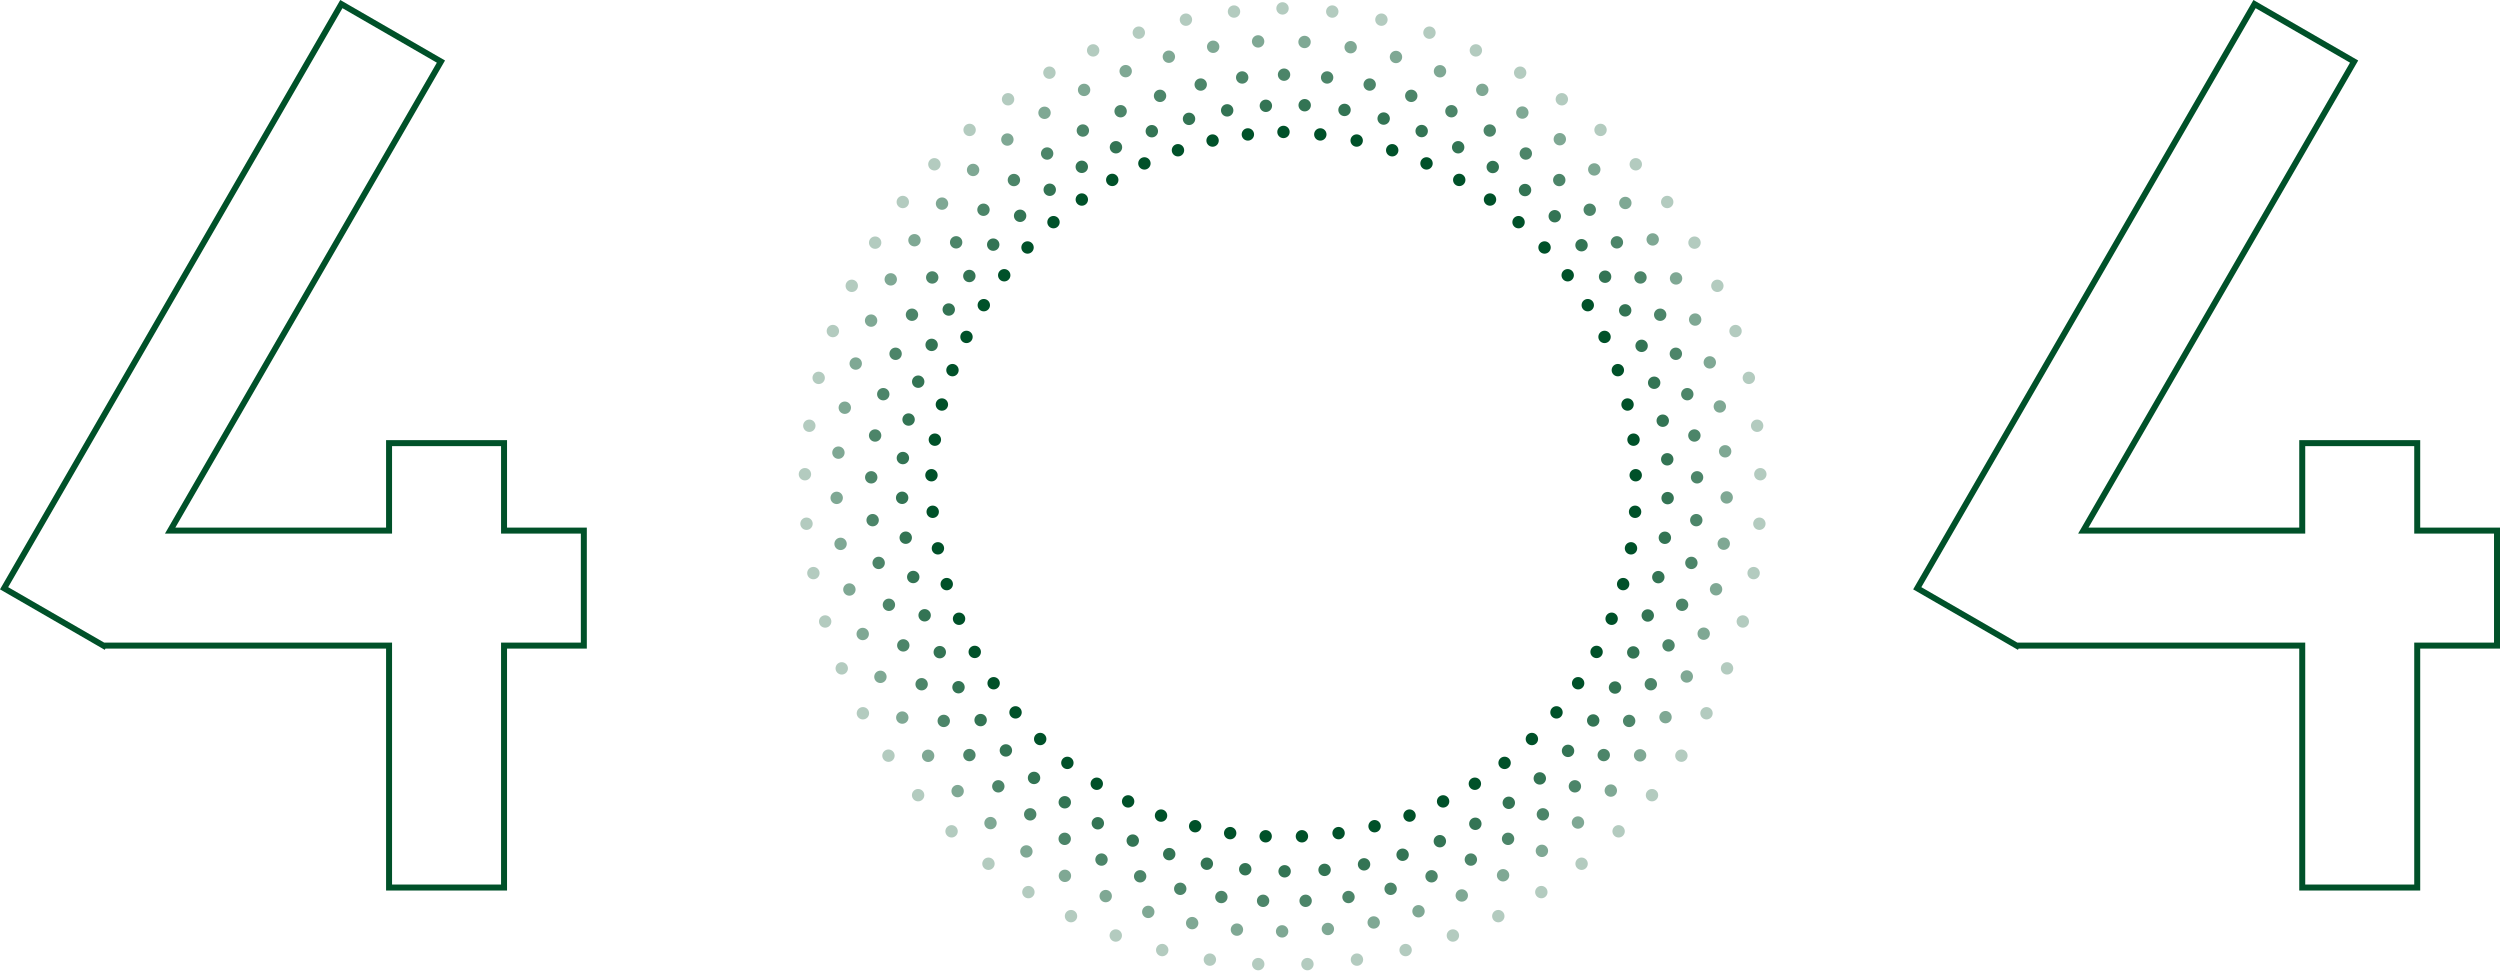
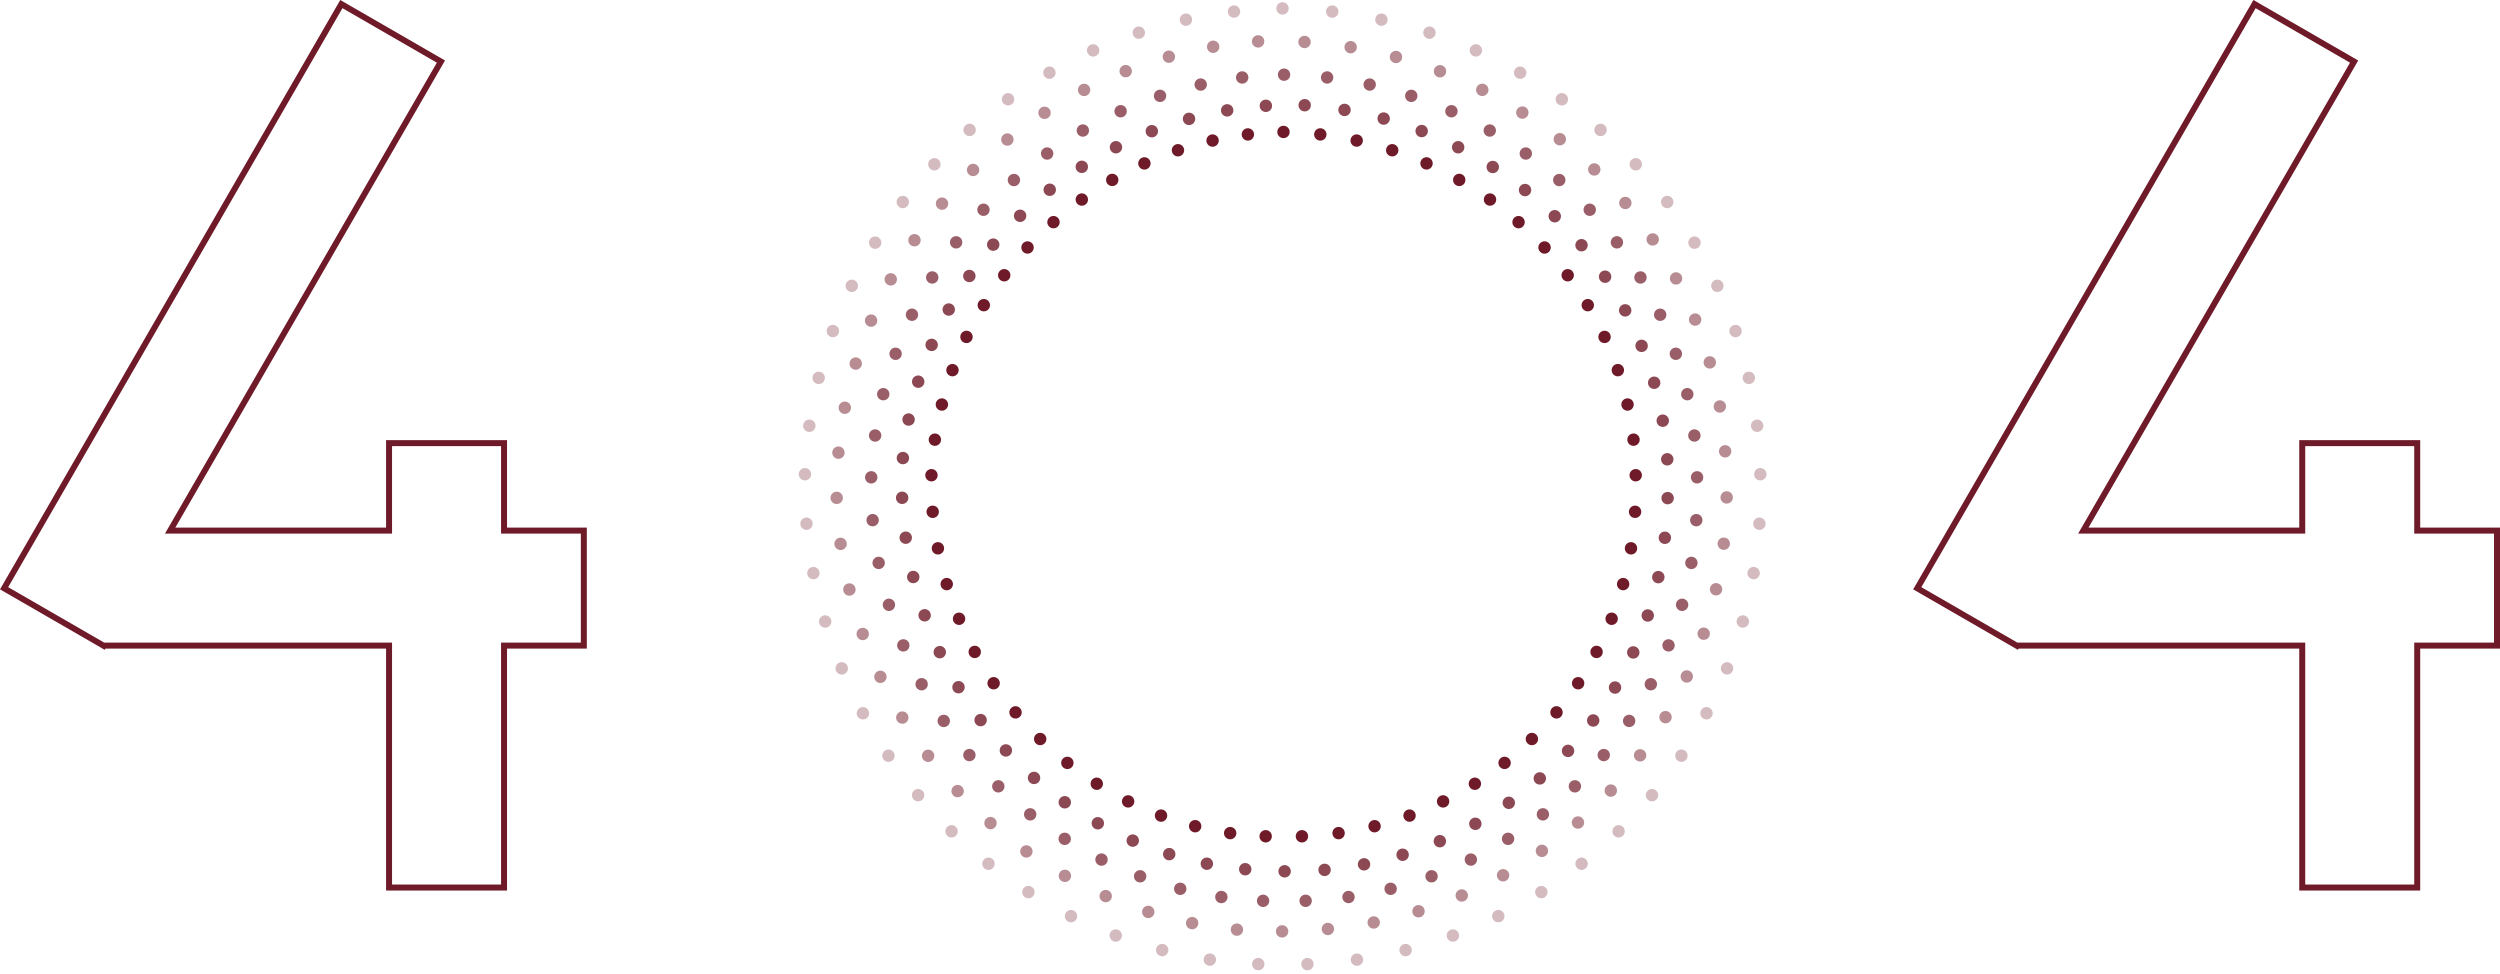
<svg xmlns="http://www.w3.org/2000/svg" width="835px" height="325px" viewBox="0 0 835 325" version="1.1">
  <defs />
  <g id="404" stroke="none" stroke-width="1" fill="none" fill-rule="evenodd">
    <g id="Group-29">
-       <g id="Oval-6-Copy-70" transform="translate(266, 0)" fill="#005129">
+       <g id="Oval-6-Copy-70" transform="translate(266, 0)" fill="#6F1A28">
        <g id="Group-12" opacity="0.8" transform="translate(33, 33)">
          <ellipse id="Path" cx="136.765" cy="2.143" rx="2.074" ry="2.074" />
          <ellipse id="Path" cx="150.071" cy="3.715" rx="2.074" ry="2.074" />
          <ellipse id="Path" cx="163.142" cy="6.601" rx="2.074" ry="2.074" />
          <ellipse id="Path" cx="175.839" cy="10.772" rx="2.074" ry="2.074" />
          <ellipse id="Path" cx="188.029" cy="16.183" rx="2.074" ry="2.074" />
          <ellipse id="Path" cx="199.581" cy="22.777" rx="2.074" ry="2.074" />
          <ellipse id="Path" cx="210.364" cy="30.476" rx="2.074" ry="2.074" />
          <ellipse id="Path" cx="220.288" cy="39.219" rx="2.074" ry="2.074" />
          <ellipse id="Path" cx="229.231" cy="48.901" rx="2.074" ry="2.074" />
          <ellipse id="Path" cx="237.101" cy="59.42" rx="2.074" ry="2.074" />
          <ellipse id="Path" cx="243.813" cy="70.662" rx="2.074" ry="2.074" />
          <ellipse id="Path" cx="249.296" cy="82.51" rx="2.074" ry="2.074" />
          <ellipse id="Path" cx="253.493" cy="94.838" rx="2.074" ry="2.074" />
          <ellipse id="Path" cx="256.358" cy="107.515" rx="2.074" ry="2.074" />
          <ellipse id="Path" cx="257.862" cy="120.407" rx="2.074" ry="2.074" />
          <ellipse id="Path" cx="257.988" cy="133.376" rx="2.074" ry="2.074" />
          <ellipse id="Path" cx="257.064" cy="146.615" rx="2.074" ry="2.074" />
          <ellipse id="Path" cx="254.88" cy="159.764" rx="2.074" ry="2.074" />
          <ellipse id="Path" cx="251.35" cy="172.574" rx="2.074" ry="2.074" />
          <ellipse id="Path" cx="246.512" cy="184.91" rx="2.074" ry="2.074" />
          <ellipse id="Path" cx="240.417" cy="196.639" rx="2.074" ry="2.074" />
          <ellipse id="Path" cx="233.129" cy="207.639" rx="2.074" ry="2.074" />
          <ellipse id="Path" cx="224.725" cy="217.791" rx="2.074" ry="2.074" />
          <ellipse id="Path" cx="215.295" cy="226.99" rx="2.074" ry="2.074" />
          <ellipse id="Path" cx="204.939" cy="235.137" rx="2.074" ry="2.074" />
          <ellipse id="Path" cx="193.766" cy="242.145" rx="2.074" ry="2.074" />
          <ellipse id="Path" cx="181.911" cy="247.957" rx="2.074" ry="2.074" />
          <ellipse id="Path" cx="169.472" cy="252.485" rx="2.074" ry="2.074" />
          <ellipse id="Path" cx="156.593" cy="255.69" rx="2.074" ry="2.074" />
          <ellipse id="Path" cx="143.409" cy="257.539" rx="2.074" ry="2.074" />
          <ellipse id="Path" cx="130.062" cy="258.013" rx="2.074" ry="2.074" />
          <ellipse id="Path" cx="116.908" cy="257.324" rx="2.074" ry="2.074" />
          <ellipse id="Path" cx="104.089" cy="255.479" rx="2.074" ry="2.074" />
          <ellipse id="Path" cx="91.522" cy="252.28" rx="2.074" ry="2.074" />
          <ellipse id="Path" cx="79.341" cy="247.761" rx="2.074" ry="2.074" />
          <ellipse id="Path" cx="67.675" cy="241.971" rx="2.074" ry="2.074" />
          <ellipse id="Path" cx="56.635" cy="234.958" rx="2.074" ry="2.074" />
          <ellipse id="Path" cx="46.368" cy="226.826" rx="2.074" ry="2.074" />
          <ellipse id="Path" cx="36.965" cy="217.644" rx="2.074" ry="2.074" />
          <ellipse id="Path" cx="28.526" cy="207.509" rx="2.074" ry="2.074" />
          <ellipse id="Path" cx="21.14" cy="196.529" rx="2.074" ry="2.074" />
          <ellipse id="Path" cx="14.885" cy="184.82" rx="2.074" ry="2.074" />
          <ellipse id="Path" cx="9.829" cy="172.506" rx="2.074" ry="2.074" />
          <ellipse id="Path" cx="6.024" cy="159.718" rx="2.074" ry="2.074" />
          <ellipse id="Path" cx="3.512" cy="146.591" rx="2.074" ry="2.074" />
          <ellipse id="Path" cx="2.318" cy="133.265" rx="2.074" ry="2.074" />
          <ellipse id="Path" cx="2.564" cy="119.99" rx="2.074" ry="2.074" />
          <ellipse id="Path" cx="4.468" cy="107.127" rx="2.074" ry="2.074" />
          <ellipse id="Path" cx="7.681" cy="94.482" rx="2.074" ry="2.074" />
          <ellipse id="Path" cx="12.168" cy="82.191" rx="2.074" ry="2.074" />
          <ellipse id="Path" cx="17.882" cy="70.382" rx="2.074" ry="2.074" />
          <ellipse id="Path" cx="24.762" cy="59.182" rx="2.074" ry="2.074" />
          <ellipse id="Path" cx="32.736" cy="48.709" rx="2.074" ry="2.074" />
          <ellipse id="Path" cx="41.718" cy="39.074" rx="2.074" ry="2.074" />
          <ellipse id="Path" cx="51.613" cy="30.379" rx="2.074" ry="2.074" />
          <ellipse id="Path" cx="62.318" cy="22.717" rx="2.074" ry="2.074" />
          <ellipse id="Path" cx="73.731" cy="16.182" rx="2.074" ry="2.074" />
          <ellipse id="Path" cx="85.71" cy="10.821" rx="2.074" ry="2.074" />
          <ellipse id="Path" cx="98.136" cy="6.7" rx="2.074" ry="2.074" />
          <ellipse id="Path" cx="110.877" cy="3.862" rx="2.074" ry="2.074" />
          <ellipse id="Path" cx="123.799" cy="2.338" rx="2.074" ry="2.074" />
        </g>
        <g id="Group-10" opacity="0.7" transform="translate(22, 22)">
          <ellipse id="Path" cx="140.871" cy="2.939" rx="2.069" ry="2.069" />
          <ellipse id="Path" cx="155.261" cy="3.875" rx="2.069" ry="2.069" />
          <ellipse id="Path" cx="169.476" cy="6.242" rx="2.069" ry="2.069" />
          <ellipse id="Path" cx="183.365" cy="10.013" rx="2.069" ry="2.069" />
          <ellipse id="Path" cx="196.781" cy="15.15" rx="2.069" ry="2.069" />
          <ellipse id="Path" cx="209.581" cy="21.597" rx="2.069" ry="2.069" />
          <ellipse id="Path" cx="221.621" cy="29.278" rx="2.069" ry="2.069" />
          <ellipse id="Path" cx="232.796" cy="38.133" rx="2.069" ry="2.069" />
          <ellipse id="Path" cx="242.974" cy="48.056" rx="2.069" ry="2.069" />
          <ellipse id="Path" cx="252.046" cy="58.939" rx="2.069" ry="2.069" />
          <ellipse id="Path" cx="259.917" cy="70.669" rx="2.069" ry="2.069" />
          <ellipse id="Path" cx="266.503" cy="83.121" rx="2.069" ry="2.069" />
          <ellipse id="Path" cx="271.734" cy="96.164" rx="2.069" ry="2.069" />
          <ellipse id="Path" cx="275.556" cy="109.657" rx="2.069" ry="2.069" />
          <ellipse id="Path" cx="277.926" cy="123.46" rx="2.069" ry="2.069" />
          <ellipse id="Path" cx="278.822" cy="137.425" rx="2.069" ry="2.069" />
          <ellipse id="Path" cx="278.56" cy="151.733" rx="2.069" ry="2.069" />
          <ellipse id="Path" cx="276.924" cy="166.012" rx="2.069" ry="2.069" />
          <ellipse id="Path" cx="273.824" cy="180.003" rx="2.069" ry="2.069" />
          <ellipse id="Path" cx="269.292" cy="193.557" rx="2.069" ry="2.069" />
          <ellipse id="Path" cx="263.375" cy="206.531" rx="2.069" ry="2.069" />
          <ellipse id="Path" cx="256.137" cy="218.786" rx="2.069" ry="2.069" />
          <ellipse id="Path" cx="247.654" cy="230.193" rx="2.069" ry="2.069" />
          <ellipse id="Path" cx="238.016" cy="240.632" rx="2.069" ry="2.069" />
          <ellipse id="Path" cx="227.326" cy="249.99" rx="2.069" ry="2.069" />
          <ellipse id="Path" cx="215.696" cy="258.17" rx="2.069" ry="2.069" />
          <ellipse id="Path" cx="203.266" cy="265.1" rx="2.069" ry="2.069" />
          <ellipse id="Path" cx="190.141" cy="270.68" rx="2.069" ry="2.069" />
          <ellipse id="Path" cx="176.471" cy="274.862" rx="2.069" ry="2.069" />
          <ellipse id="Path" cx="162.4" cy="277.602" rx="2.069" ry="2.069" />
          <ellipse id="Path" cx="148.079" cy="278.87" rx="2.069" ry="2.069" />
          <ellipse id="Path" cx="133.874" cy="278.87" rx="2.069" ry="2.069" />
          <ellipse id="Path" cx="119.938" cy="277.602" rx="2.069" ry="2.069" />
          <ellipse id="Path" cx="106.201" cy="274.862" rx="2.069" ry="2.069" />
          <ellipse id="Path" cx="92.809" cy="270.68" rx="2.069" ry="2.069" />
          <ellipse id="Path" cx="79.904" cy="265.1" rx="2.069" ry="2.069" />
          <ellipse id="Path" cx="67.61" cy="258.17" rx="2.069" ry="2.069" />
          <ellipse id="Path" cx="56.087" cy="249.99" rx="2.069" ry="2.069" />
          <ellipse id="Path" cx="45.439" cy="240.632" rx="2.069" ry="2.069" />
          <ellipse id="Path" cx="35.78" cy="230.193" rx="2.069" ry="2.069" />
          <ellipse id="Path" cx="27.212" cy="218.786" rx="2.069" ry="2.069" />
          <ellipse id="Path" cx="19.825" cy="206.531" rx="2.069" ry="2.069" />
          <ellipse id="Path" cx="13.699" cy="193.557" rx="2.069" ry="2.069" />
          <ellipse id="Path" cx="8.898" cy="180.003" rx="2.069" ry="2.069" />
          <ellipse id="Path" cx="5.474" cy="166.012" rx="2.069" ry="2.069" />
          <ellipse id="Path" cx="3.461" cy="151.733" rx="2.069" ry="2.069" />
          <ellipse id="Path" cx="2.992" cy="137.425" rx="2.069" ry="2.069" />
          <ellipse id="Path" cx="4.289" cy="123.46" rx="2.069" ry="2.069" />
          <ellipse id="Path" cx="7.011" cy="109.657" rx="2.069" ry="2.069" />
          <ellipse id="Path" cx="11.13" cy="96.164" rx="2.069" ry="2.069" />
          <ellipse id="Path" cx="16.6" cy="83.121" rx="2.069" ry="2.069" />
          <ellipse id="Path" cx="23.365" cy="70.669" rx="2.069" ry="2.069" />
          <ellipse id="Path" cx="31.353" cy="58.939" rx="2.069" ry="2.069" />
          <ellipse id="Path" cx="40.479" cy="48.056" rx="2.069" ry="2.069" />
          <ellipse id="Path" cx="50.646" cy="38.133" rx="2.069" ry="2.069" />
          <ellipse id="Path" cx="61.746" cy="29.278" rx="2.069" ry="2.069" />
          <ellipse id="Path" cx="73.676" cy="21.597" rx="2.069" ry="2.069" />
          <ellipse id="Path" cx="86.287" cy="15.15" rx="2.069" ry="2.069" />
          <ellipse id="Path" cx="99.453" cy="10.013" rx="2.069" ry="2.069" />
          <ellipse id="Path" cx="113.036" cy="6.242" rx="2.069" ry="2.069" />
          <ellipse id="Path" cx="126.891" cy="3.875" rx="2.069" ry="2.069" />
        </g>
        <g id="Group-9" opacity="0.5" transform="translate(11, 11)">
          <ellipse id="Path" cx="143.211" cy="2.828" rx="2.07" ry="2.07" />
          <ellipse id="Path" cx="158.718" cy="3.02" rx="2.07" ry="2.07" />
          <ellipse id="Path" cx="174.12" cy="4.761" rx="2.07" ry="2.07" />
          <ellipse id="Path" cx="189.255" cy="8.033" rx="2.07" ry="2.07" />
          <ellipse id="Path" cx="203.961" cy="12.8" rx="2.07" ry="2.07" />
          <ellipse id="Path" cx="218.083" cy="19.013" rx="2.07" ry="2.07" />
          <ellipse id="Path" cx="231.462" cy="26.596" rx="2.07" ry="2.07" />
          <ellipse id="Path" cx="243.979" cy="35.493" rx="2.07" ry="2.07" />
          <ellipse id="Path" cx="255.488" cy="45.593" rx="2.07" ry="2.07" />
          <ellipse id="Path" cx="265.865" cy="56.792" rx="2.07" ry="2.07" />
          <ellipse id="Path" cx="275.002" cy="68.969" rx="2.07" ry="2.07" />
          <ellipse id="Path" cx="282.802" cy="81.995" rx="2.07" ry="2.07" />
          <ellipse id="Path" cx="289.181" cy="95.734" rx="2.07" ry="2.07" />
          <ellipse id="Path" cx="294.072" cy="110.039" rx="2.07" ry="2.07" />
          <ellipse id="Path" cx="297.424" cy="124.758" rx="2.07" ry="2.07" />
          <ellipse id="Path" cx="299.202" cy="139.736" rx="2.07" ry="2.07" />
          <ellipse id="Path" cx="299.712" cy="155.141" rx="2.07" ry="2.07" />
          <ellipse id="Path" cx="298.733" cy="170.592" rx="2.07" ry="2.07" />
          <ellipse id="Path" cx="296.166" cy="185.816" rx="2.07" ry="2.07" />
          <ellipse id="Path" cx="292.036" cy="200.651" rx="2.07" ry="2.07" />
          <ellipse id="Path" cx="286.388" cy="214.94" rx="2.07" ry="2.07" />
          <ellipse id="Path" cx="279.283" cy="228.531" rx="2.07" ry="2.07" />
          <ellipse id="Path" cx="270.794" cy="241.281" rx="2.07" ry="2.07" />
          <ellipse id="Path" cx="261.012" cy="253.054" rx="2.07" ry="2.07" />
          <ellipse id="Path" cx="250.042" cy="263.725" rx="2.07" ry="2.07" />
          <ellipse id="Path" cx="237.998" cy="273.182" rx="2.07" ry="2.07" />
          <ellipse id="Path" cx="225.025" cy="281.34" rx="2.07" ry="2.07" />
          <ellipse id="Path" cx="211.233" cy="288.085" rx="2.07" ry="2.07" />
          <ellipse id="Path" cx="196.781" cy="293.358" rx="2.07" ry="2.07" />
          <ellipse id="Path" cx="181.819" cy="297.102" rx="2.07" ry="2.07" />
          <ellipse id="Path" cx="166.509" cy="299.277" rx="2.07" ry="2.07" />
          <ellipse id="Path" cx="151.227" cy="300.078" rx="2.07" ry="2.07" />
          <ellipse id="Path" cx="136.137" cy="299.496" rx="2.07" ry="2.07" />
          <ellipse id="Path" cx="121.182" cy="297.32" rx="2.07" ry="2.07" />
          <ellipse id="Path" cx="106.52" cy="293.573" rx="2.07" ry="2.07" />
          <ellipse id="Path" cx="92.306" cy="288.295" rx="2.07" ry="2.07" />
          <ellipse id="Path" cx="78.681" cy="281.531" rx="2.07" ry="2.07" />
          <ellipse id="Path" cx="65.815" cy="273.38" rx="2.07" ry="2.07" />
          <ellipse id="Path" cx="53.829" cy="263.912" rx="2.07" ry="2.07" />
          <ellipse id="Path" cx="42.851" cy="253.227" rx="2.07" ry="2.07" />
          <ellipse id="Path" cx="32.995" cy="241.438" rx="2.07" ry="2.07" />
          <ellipse id="Path" cx="24.367" cy="228.672" rx="2.07" ry="2.07" />
          <ellipse id="Path" cx="17.059" cy="215.062" rx="2.07" ry="2.07" />
          <ellipse id="Path" cx="11.148" cy="200.753" rx="2.07" ry="2.07" />
          <ellipse id="Path" cx="6.696" cy="185.897" rx="2.07" ry="2.07" />
          <ellipse id="Path" cx="3.75" cy="170.651" rx="2.07" ry="2.07" />
          <ellipse id="Path" cx="2.453" cy="155.287" rx="2.07" ry="2.07" />
          <ellipse id="Path" cx="3.034" cy="140.186" rx="2.07" ry="2.07" />
          <ellipse id="Path" cx="5.161" cy="125.18" rx="2.07" ry="2.07" />
          <ellipse id="Path" cx="8.812" cy="110.427" rx="2.07" ry="2.07" />
          <ellipse id="Path" cx="13.946" cy="96.085" rx="2.07" ry="2.07" />
          <ellipse id="Path" cx="20.51" cy="82.306" rx="2.07" ry="2.07" />
          <ellipse id="Path" cx="28.435" cy="69.235" rx="2.07" ry="2.07" />
          <ellipse id="Path" cx="37.636" cy="57.01" rx="2.07" ry="2.07" />
          <ellipse id="Path" cx="48.015" cy="45.763" rx="2.07" ry="2.07" />
          <ellipse id="Path" cx="59.463" cy="35.61" rx="2.07" ry="2.07" />
          <ellipse id="Path" cx="71.872" cy="26.675" rx="2.07" ry="2.07" />
          <ellipse id="Path" cx="85.088" cy="19.03" rx="2.07" ry="2.07" />
          <ellipse id="Path" cx="98.979" cy="12.764" rx="2.07" ry="2.07" />
          <ellipse id="Path" cx="113.4" cy="7.943" rx="2.07" ry="2.07" />
          <ellipse id="Path" cx="128.196" cy="4.62" rx="2.07" ry="2.07" />
        </g>
        <g id="Group-7" opacity="0.3" transform="translate(162.5, 162.5) rotate(-360) translate(-162.5, -162.5) ">
          <ellipse id="Path" cx="162.363" cy="2.809" rx="2.07" ry="2.07" />
          <ellipse id="Path" cx="178.978" cy="3.861" rx="2.07" ry="2.07" />
          <ellipse id="Path" cx="195.395" cy="6.57" rx="2.07" ry="2.07" />
          <ellipse id="Path" cx="211.439" cy="10.91" rx="2.07" ry="2.07" />
          <ellipse id="Path" cx="226.94" cy="16.833" rx="2.07" ry="2.07" />
          <ellipse id="Path" cx="241.734" cy="24.277" rx="2.07" ry="2.07" />
          <ellipse id="Path" cx="255.654" cy="33.154" rx="2.07" ry="2.07" />
          <ellipse id="Path" cx="268.577" cy="43.393" rx="2.07" ry="2.07" />
          <ellipse id="Path" cx="280.35" cy="54.871" rx="2.07" ry="2.07" />
          <ellipse id="Path" cx="290.85" cy="67.467" rx="2.07" ry="2.07" />
          <ellipse id="Path" cx="299.965" cy="81.046" rx="2.07" ry="2.07" />
          <ellipse id="Path" cx="307.599" cy="95.466" rx="2.07" ry="2.07" />
          <ellipse id="Path" cx="313.669" cy="110.573" rx="2.07" ry="2.07" />
          <ellipse id="Path" cx="318.114" cy="126.207" rx="2.07" ry="2.07" />
          <ellipse id="Path" cx="320.884" cy="142.203" rx="2.07" ry="2.07" />
          <ellipse id="Path" cx="321.951" cy="158.39" rx="2.07" ry="2.07" />
          <ellipse id="Path" cx="321.631" cy="174.926" rx="2.07" ry="2.07" />
          <ellipse id="Path" cx="319.71" cy="191.417" rx="2.07" ry="2.07" />
          <ellipse id="Path" cx="316.098" cy="207.577" rx="2.07" ry="2.07" />
          <ellipse id="Path" cx="310.834" cy="223.237" rx="2.07" ry="2.07" />
          <ellipse id="Path" cx="303.973" cy="238.229" rx="2.07" ry="2.07" />
          <ellipse id="Path" cx="295.587" cy="252.396" rx="2.07" ry="2.07" />
          <ellipse id="Path" cx="285.767" cy="265.586" rx="2.07" ry="2.07" />
          <ellipse id="Path" cx="274.615" cy="277.66" rx="2.07" ry="2.07" />
          <ellipse id="Path" cx="262.251" cy="288.49" rx="2.07" ry="2.07" />
          <ellipse id="Path" cx="248.805" cy="297.962" rx="2.07" ry="2.07" />
          <ellipse id="Path" cx="234.435" cy="305.99" rx="2.07" ry="2.07" />
          <ellipse id="Path" cx="219.268" cy="312.462" rx="2.07" ry="2.07" />
          <ellipse id="Path" cx="203.475" cy="317.322" rx="2.07" ry="2.07" />
          <ellipse id="Path" cx="187.223" cy="320.518" rx="2.07" ry="2.07" />
          <ellipse id="Path" cx="170.684" cy="322.015" rx="2.07" ry="2.07" />
          <ellipse id="Path" cx="154.252" cy="322.015" rx="2.07" ry="2.07" />
          <ellipse id="Path" cx="138.099" cy="320.518" rx="2.07" ry="2.07" />
          <ellipse id="Path" cx="122.181" cy="317.322" rx="2.07" ry="2.07" />
          <ellipse id="Path" cx="106.666" cy="312.462" rx="2.07" ry="2.07" />
          <ellipse id="Path" cx="91.718" cy="305.99" rx="2.07" ry="2.07" />
          <ellipse id="Path" cx="77.485" cy="297.962" rx="2.07" ry="2.07" />
          <ellipse id="Path" cx="64.146" cy="288.49" rx="2.07" ry="2.07" />
          <ellipse id="Path" cx="51.824" cy="277.66" rx="2.07" ry="2.07" />
          <ellipse id="Path" cx="40.651" cy="265.586" rx="2.07" ry="2.07" />
          <ellipse id="Path" cx="30.745" cy="252.396" rx="2.07" ry="2.07" />
          <ellipse id="Path" cx="22.212" cy="238.229" rx="2.07" ry="2.07" />
          <ellipse id="Path" cx="15.141" cy="223.237" rx="2.07" ry="2.07" />
          <ellipse id="Path" cx="9.608" cy="207.577" rx="2.07" ry="2.07" />
          <ellipse id="Path" cx="5.671" cy="191.417" rx="2.07" ry="2.07" />
          <ellipse id="Path" cx="3.373" cy="174.926" rx="2.07" ry="2.07" />
          <ellipse id="Path" cx="2.846" cy="158.39" rx="2.07" ry="2.07" />
          <ellipse id="Path" cx="4.315" cy="142.203" rx="2.07" ry="2.07" />
          <ellipse id="Path" cx="7.437" cy="126.207" rx="2.07" ry="2.07" />
          <ellipse id="Path" cx="12.178" cy="110.573" rx="2.07" ry="2.07" />
          <ellipse id="Path" cx="18.489" cy="95.466" rx="2.07" ry="2.07" />
          <ellipse id="Path" cx="26.301" cy="81.046" rx="2.07" ry="2.07" />
          <ellipse id="Path" cx="35.533" cy="67.467" rx="2.07" ry="2.07" />
          <ellipse id="Path" cx="46.086" cy="54.871" rx="2.07" ry="2.07" />
          <ellipse id="Path" cx="57.849" cy="43.393" rx="2.07" ry="2.07" />
          <ellipse id="Path" cx="70.697" cy="33.154" rx="2.07" ry="2.07" />
          <ellipse id="Path" cx="84.507" cy="24.277" rx="2.07" ry="2.07" />
          <ellipse id="Path" cx="99.111" cy="16.833" rx="2.07" ry="2.07" />
          <ellipse id="Path" cx="114.363" cy="10.91" rx="2.07" ry="2.07" />
          <ellipse id="Path" cx="130.1" cy="6.57" rx="2.07" ry="2.07" />
          <ellipse id="Path" cx="146.157" cy="3.861" rx="2.07" ry="2.07" />
        </g>
        <g id="Oval-6-Copy-7" transform="translate(43, 42)">
          <ellipse id="Path" cx="119.681" cy="2.071" rx="2.071" ry="2.071" />
          <ellipse id="Path" cx="131.983" cy="2.9" rx="2.071" ry="2.071" />
          <ellipse id="Path" cx="144.132" cy="4.944" rx="2.071" ry="2.071" />
          <ellipse id="Path" cx="155.999" cy="8.182" rx="2.071" ry="2.071" />
          <ellipse id="Path" cx="167.458" cy="12.58" rx="2.071" ry="2.071" />
          <ellipse id="Path" cx="178.387" cy="18.09" rx="2.071" ry="2.071" />
          <ellipse id="Path" cx="188.663" cy="24.646" rx="2.071" ry="2.071" />
          <ellipse id="Path" cx="198.198" cy="32.201" rx="2.071" ry="2.071" />
          <ellipse id="Path" cx="206.878" cy="40.66" rx="2.071" ry="2.071" />
          <ellipse id="Path" cx="214.611" cy="49.934" rx="2.071" ry="2.071" />
          <ellipse id="Path" cx="221.315" cy="59.926" rx="2.071" ry="2.071" />
          <ellipse id="Path" cx="226.918" cy="70.528" rx="2.071" ry="2.071" />
          <ellipse id="Path" cx="231.361" cy="81.628" rx="2.071" ry="2.071" />
          <ellipse id="Path" cx="234.598" cy="93.11" rx="2.071" ry="2.071" />
          <ellipse id="Path" cx="236.594" cy="104.85" rx="2.071" ry="2.071" />
          <ellipse id="Path" cx="237.327" cy="116.726" rx="2.071" ry="2.071" />
          <ellipse id="Path" cx="237.119" cy="128.938" rx="2.071" ry="2.071" />
          <ellipse id="Path" cx="235.753" cy="141.139" rx="2.071" ry="2.071" />
          <ellipse id="Path" cx="233.133" cy="153.091" rx="2.071" ry="2.071" />
          <ellipse id="Path" cx="229.288" cy="164.666" rx="2.071" ry="2.071" />
          <ellipse id="Path" cx="224.258" cy="175.741" rx="2.071" ry="2.071" />
          <ellipse id="Path" cx="218.096" cy="186.2" rx="2.071" ry="2.071" />
          <ellipse id="Path" cx="210.869" cy="195.931" rx="2.071" ry="2.071" />
          <ellipse id="Path" cx="202.651" cy="204.831" rx="2.071" ry="2.071" />
          <ellipse id="Path" cx="193.532" cy="212.805" rx="2.071" ry="2.071" />
          <ellipse id="Path" cx="183.606" cy="219.771" rx="2.071" ry="2.071" />
          <ellipse id="Path" cx="172.996" cy="225.668" rx="2.071" ry="2.071" />
          <ellipse id="Path" cx="161.787" cy="230.409" rx="2.071" ry="2.071" />
          <ellipse id="Path" cx="150.109" cy="233.954" rx="2.071" ry="2.071" />
          <ellipse id="Path" cx="138.085" cy="236.264" rx="2.071" ry="2.071" />
          <ellipse id="Path" cx="125.843" cy="237.317" rx="2.071" ry="2.071" />
          <ellipse id="Path" cx="113.73" cy="237.317" rx="2.071" ry="2.071" />
          <ellipse id="Path" cx="101.875" cy="236.264" rx="2.071" ry="2.071" />
          <ellipse id="Path" cx="90.185" cy="233.954" rx="2.071" ry="2.071" />
          <ellipse id="Path" cx="78.785" cy="230.409" rx="2.071" ry="2.071" />
          <ellipse id="Path" cx="67.796" cy="225.668" rx="2.071" ry="2.071" />
          <ellipse id="Path" cx="57.322" cy="219.771" rx="2.071" ry="2.071" />
          <ellipse id="Path" cx="47.503" cy="212.805" rx="2.071" ry="2.071" />
          <ellipse id="Path" cx="38.426" cy="204.831" rx="2.071" ry="2.071" />
          <ellipse id="Path" cx="30.188" cy="195.931" rx="2.071" ry="2.071" />
          <ellipse id="Path" cx="22.875" cy="186.2" rx="2.071" ry="2.071" />
          <ellipse id="Path" cx="16.565" cy="175.741" rx="2.071" ry="2.071" />
          <ellipse id="Path" cx="11.325" cy="164.666" rx="2.071" ry="2.071" />
          <ellipse id="Path" cx="7.211" cy="153.091" rx="2.071" ry="2.071" />
          <ellipse id="Path" cx="4.266" cy="141.139" rx="2.071" ry="2.071" />
          <ellipse id="Path" cx="2.522" cy="128.938" rx="2.071" ry="2.071" />
          <ellipse id="Path" cx="2.107" cy="116.726" rx="2.071" ry="2.071" />
          <ellipse id="Path" cx="3.243" cy="104.85" rx="2.071" ry="2.071" />
          <ellipse id="Path" cx="5.59" cy="93.11" rx="2.071" ry="2.071" />
          <ellipse id="Path" cx="9.124" cy="81.628" rx="2.071" ry="2.071" />
          <ellipse id="Path" cx="13.807" cy="70.528" rx="2.071" ry="2.071" />
          <ellipse id="Path" cx="19.59" cy="59.926" rx="2.071" ry="2.071" />
          <ellipse id="Path" cx="26.41" cy="49.934" rx="2.071" ry="2.071" />
          <ellipse id="Path" cx="34.196" cy="40.66" rx="2.071" ry="2.071" />
          <ellipse id="Path" cx="42.866" cy="32.201" rx="2.071" ry="2.071" />
          <ellipse id="Path" cx="52.326" cy="24.646" rx="2.071" ry="2.071" />
          <ellipse id="Path" cx="62.492" cy="18.09" rx="2.071" ry="2.071" />
          <ellipse id="Path" cx="73.232" cy="12.58" rx="2.071" ry="2.071" />
          <ellipse id="Path" cx="84.441" cy="8.182" rx="2.071" ry="2.071" />
          <ellipse id="Path" cx="96.001" cy="4.944" rx="2.071" ry="2.071" />
          <ellipse id="Path" cx="107.79" cy="2.9" rx="2.071" ry="2.071" />
        </g>
      </g>
-       <path d="M147.274,20.568 L114.016,1.366 L1.366,196.481 L34.624,215.683 L34.654,215.632 L129.947,215.632 L129.947,296.439 L168.351,296.439 L168.351,215.632 L195,215.632 L195,177.228 L168.351,177.228 L168.351,148 L129.947,148 L129.947,177.228 L56.826,177.228 L147.274,20.568 Z" id="Combined-Shape-Copy-15" stroke="#005129" stroke-width="2" />
-       <path d="M786.274,20.568 L753.016,1.366 L640.366,196.481 L673.624,215.683 L673.654,215.632 L768.947,215.632 L768.947,296.439 L807.351,296.439 L807.351,215.632 L834,215.632 L834,177.228 L807.351,177.228 L807.351,148 L768.947,148 L768.947,177.228 L695.826,177.228 L786.274,20.568 Z" id="Combined-Shape-Copy-16" stroke="#005129" stroke-width="2" />
+       <path d="M147.274,20.568 L114.016,1.366 L1.366,196.481 L34.624,215.683 L34.654,215.632 L129.947,215.632 L129.947,296.439 L168.351,296.439 L168.351,215.632 L195,215.632 L195,177.228 L168.351,177.228 L168.351,148 L129.947,148 L129.947,177.228 L56.826,177.228 L147.274,20.568 Z" id="Combined-Shape-Copy-15" stroke="#6F1A28" stroke-width="2" />
+       <path d="M786.274,20.568 L753.016,1.366 L640.366,196.481 L673.624,215.683 L673.654,215.632 L768.947,215.632 L768.947,296.439 L807.351,296.439 L807.351,215.632 L834,215.632 L834,177.228 L807.351,177.228 L807.351,148 L768.947,148 L768.947,177.228 L695.826,177.228 L786.274,20.568 Z" id="Combined-Shape-Copy-16" stroke="#6F1A28" stroke-width="2" />
    </g>
  </g>
</svg>
